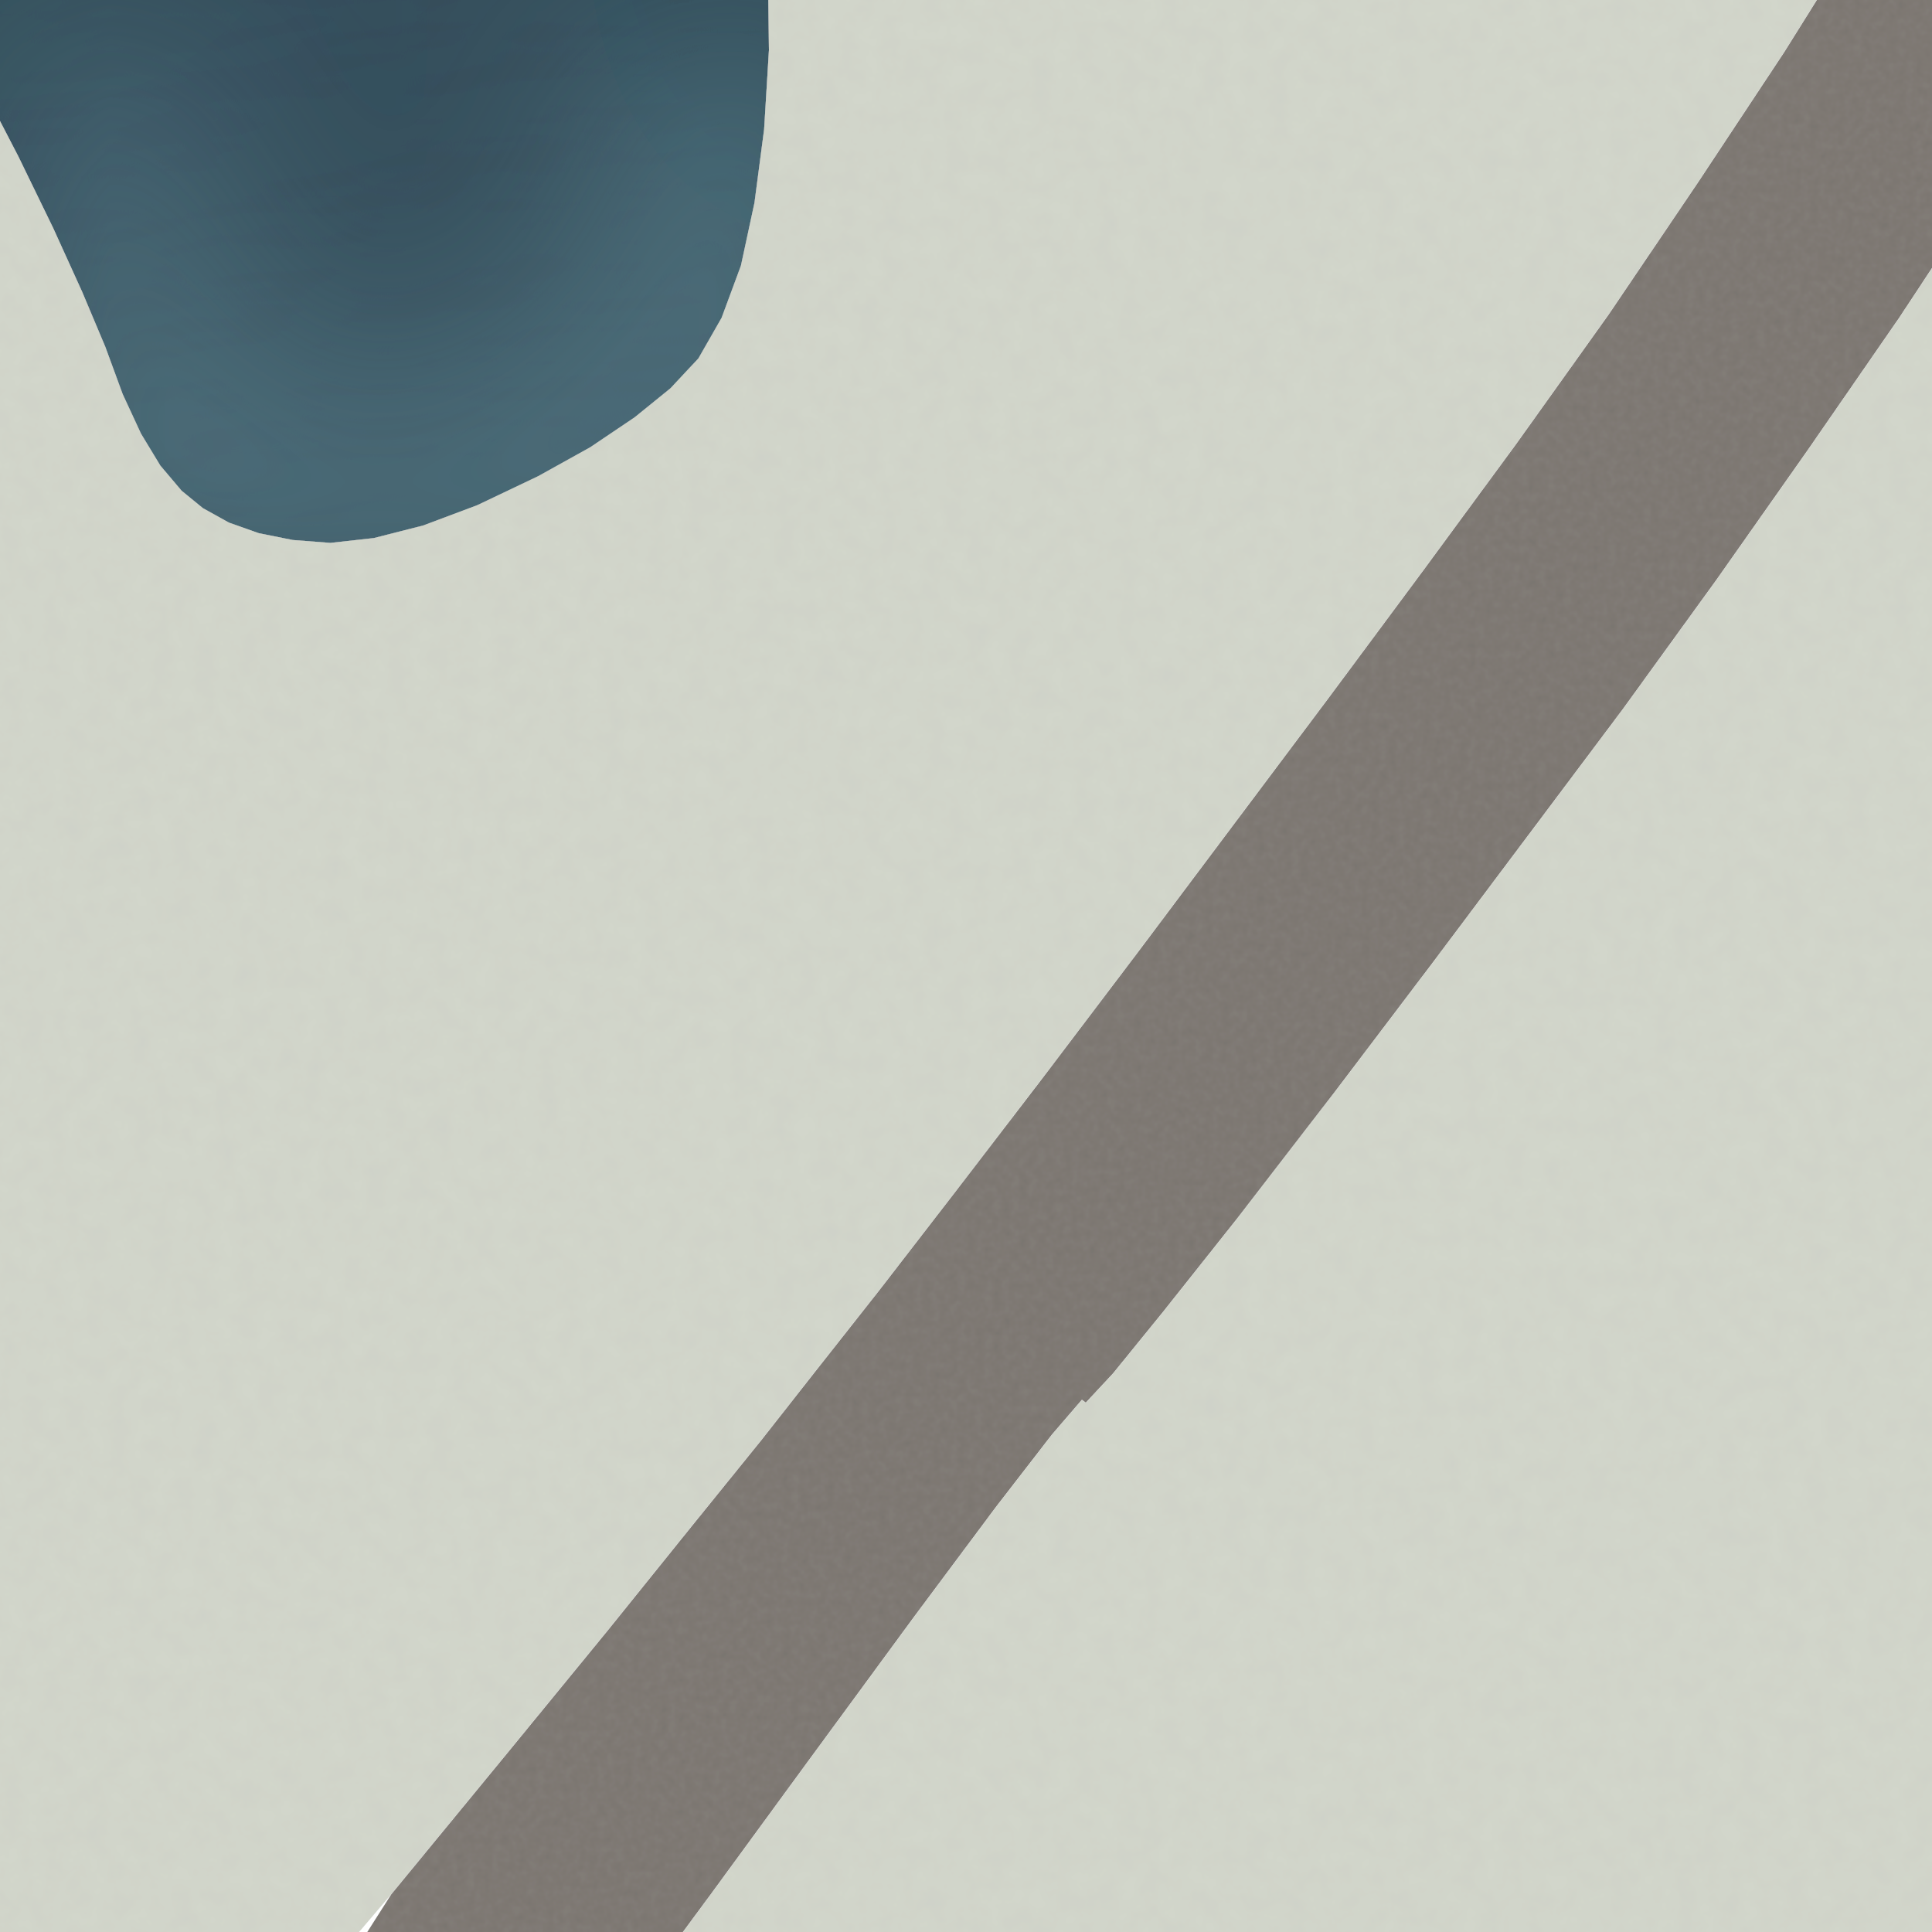
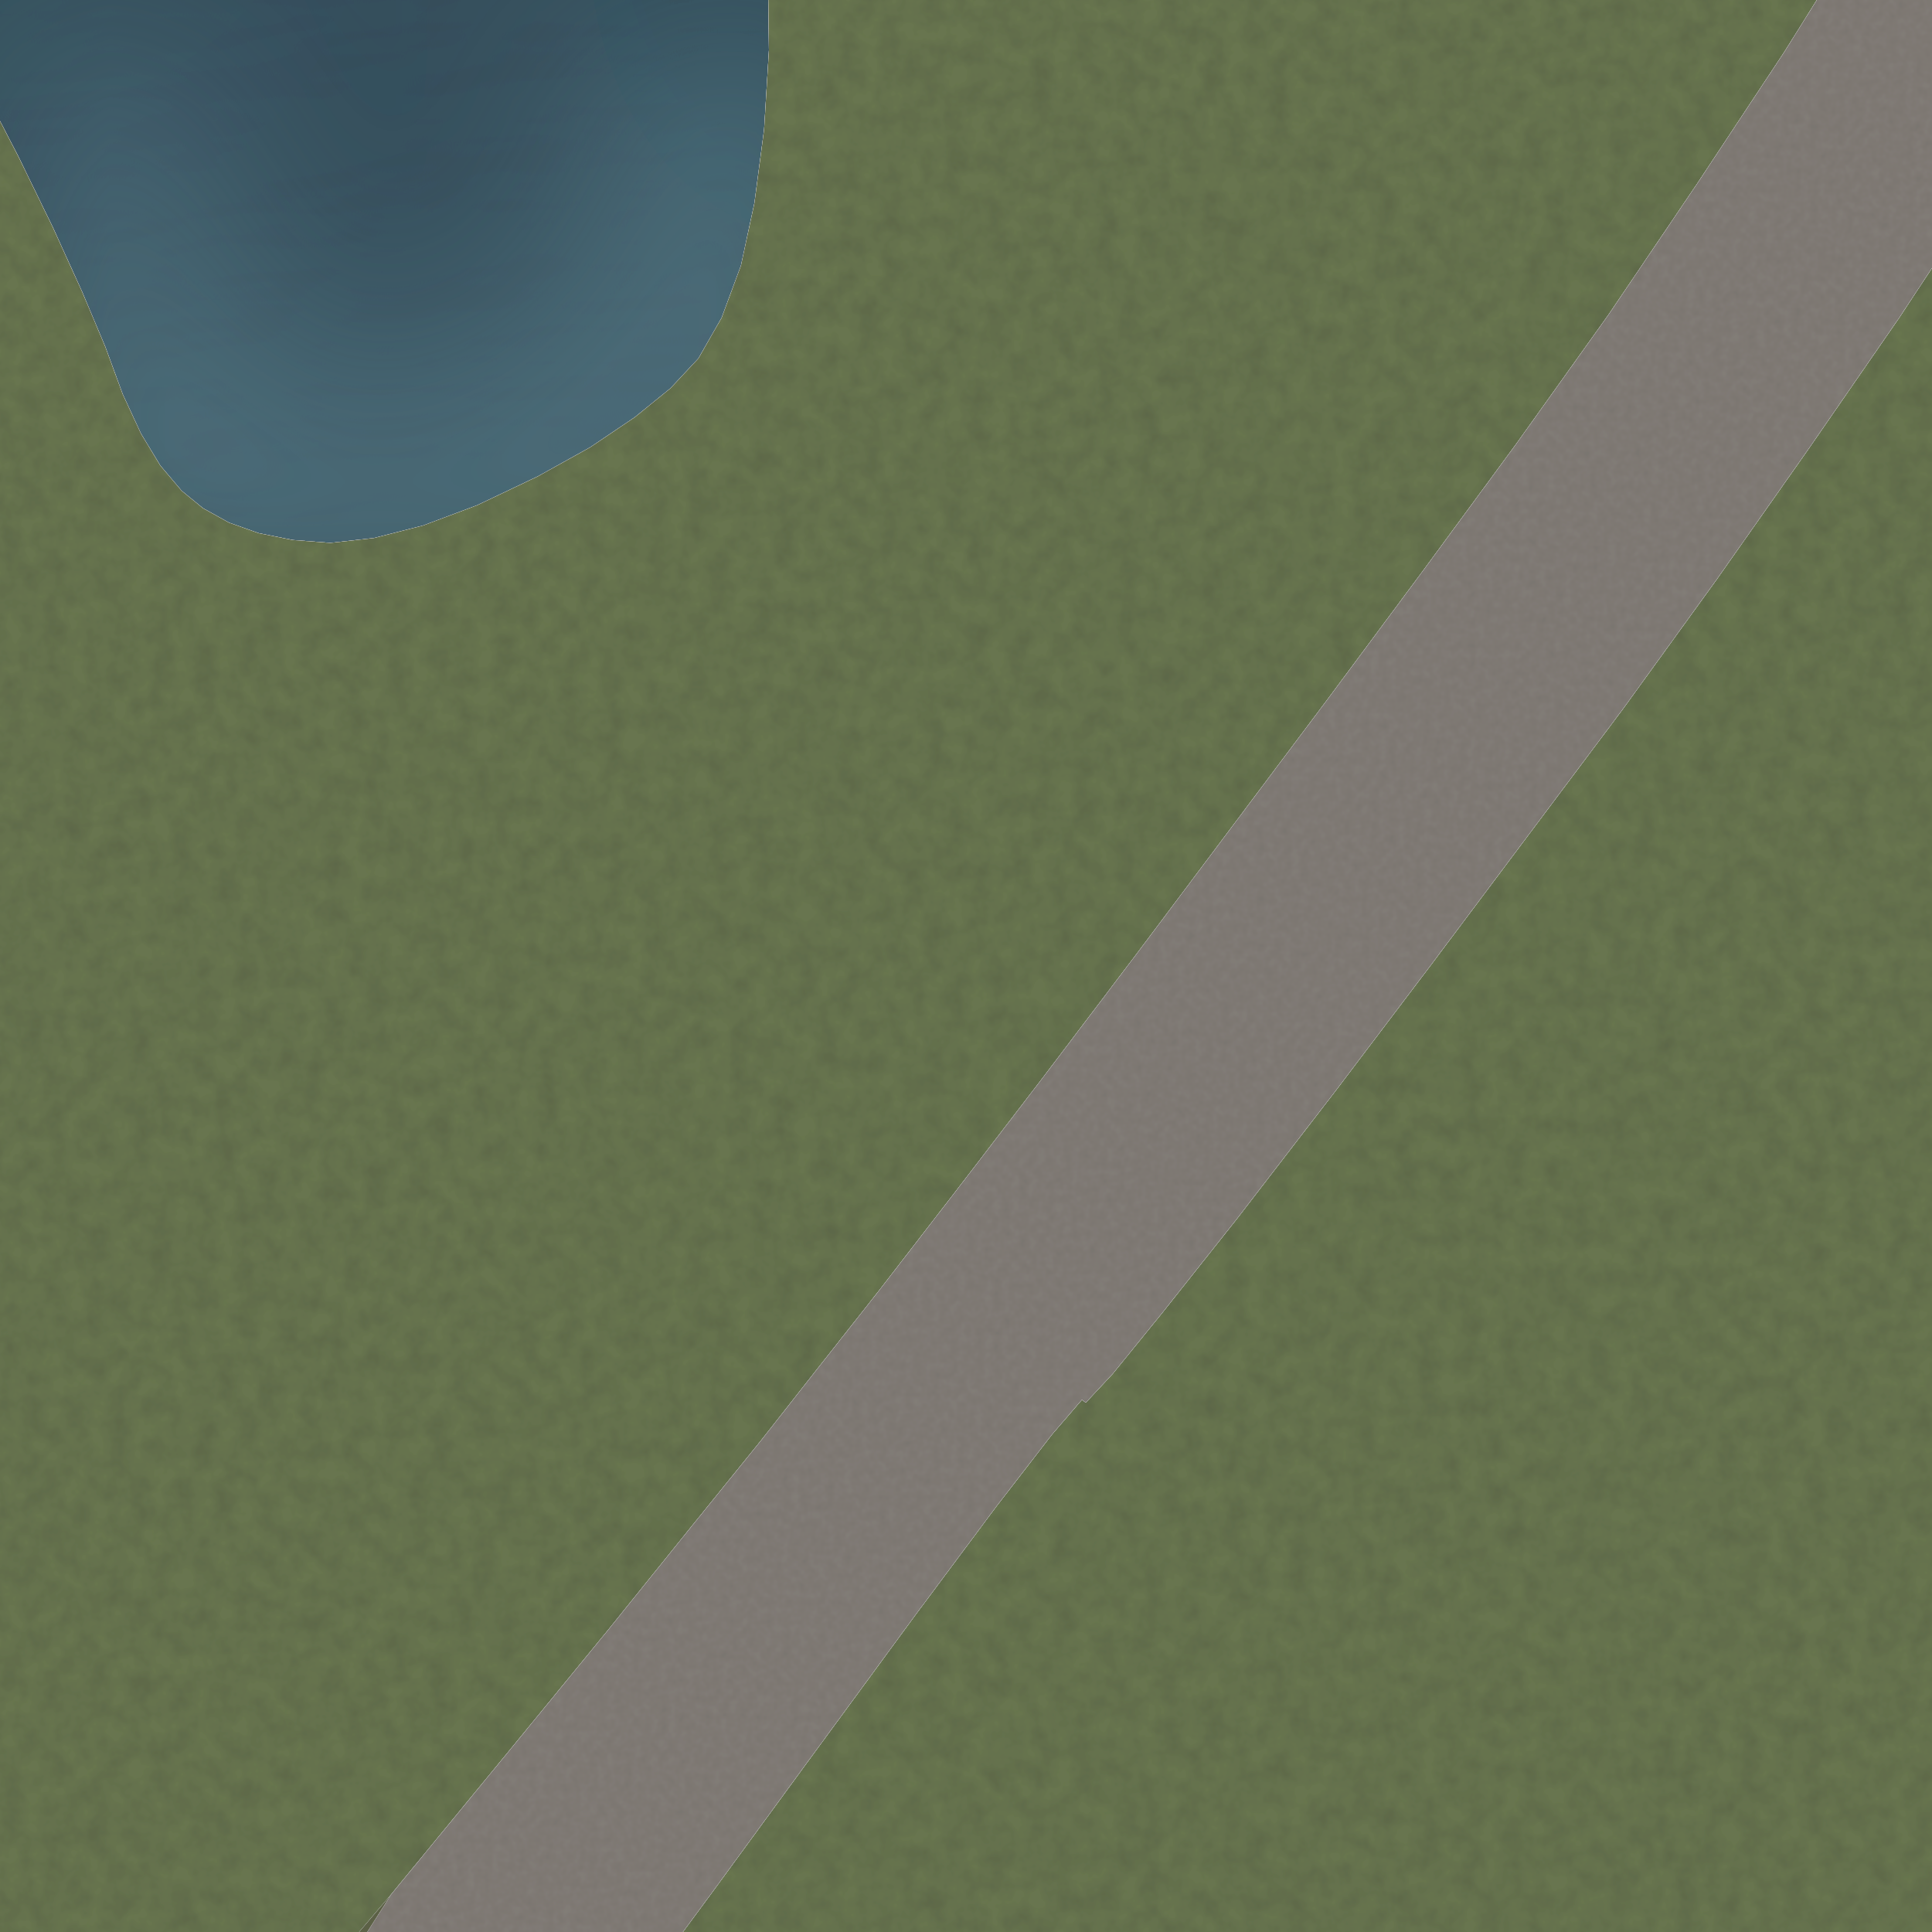
<svg xmlns="http://www.w3.org/2000/svg" viewBox="1100 800 100 100" width="1200" height="1200" shape-rendering="geometricPrecision">
  <defs>
-     <filter id="water" filterUnits="userSpaceOnUse" x="1094" y="794" width="112" height="112">
-       <feTurbulence type="fractalNoise" baseFrequency="0.09 0.32" numOctaves="3" seed="2" result="n" />
-       <feDiffuseLighting in="n" surfaceScale="1.4" diffuseConstant="1" lighting-color="#ffffff" result="lit">
-         <feDistantLight azimuth="200" elevation="38" />
-       </feDiffuseLighting>
-       <feColorMatrix in="lit" type="matrix" values="0 0 0 0 0  0 0 0 0 0  0 0 0 0 0  0.33 0.33 0.33 0 -0.5" result="hl" />
-       <feComposite in="hl" in2="SourceGraphic" operator="in" result="hli" />
-       <feTurbulence type="fractalNoise" baseFrequency="0.012" numOctaves="2" seed="7" result="big" />
-       <feColorMatrix in="big" type="matrix" values="0 0 0 0.28 0.78  0 0 0 0.28 0.78  0 0 0 0.24 0.8  0 0 0 0 1" result="bg" />
-       <feComposite in="bg" in2="SourceGraphic" operator="in" result="bgi" />
-       <feBlend in="SourceGraphic" in2="bgi" mode="multiply" result="b1" />
-       <feComposite in="hli" in2="b1" operator="over" />
-     </filter>
    <filter id="grainFine" filterUnits="userSpaceOnUse" x="1094" y="794" width="112" height="112">
      <feTurbulence type="fractalNoise" baseFrequency="2.2" numOctaves="2" seed="4" result="n" />
      <feColorMatrix in="n" type="matrix" values="0 0 0 0.16 0.84  0 0 0 0.16 0.84  0 0 0 0.16 0.84  0 0 0 0 1" result="g" />
      <feComposite in="g" in2="SourceGraphic" operator="in" result="gi" />
      <feBlend in="SourceGraphic" in2="gi" mode="multiply" />
    </filter>
    <filter id="grainGrass" filterUnits="userSpaceOnUse" x="1094" y="794" width="112" height="112">
      <feTurbulence type="fractalNoise" baseFrequency="0.9" numOctaves="3" seed="9" result="n" />
      <feColorMatrix in="n" type="matrix" values="0 0 0 0.3 0.78  0 0 0 0.34 0.76  0 0 0 0.22 0.82  0 0 0 0 1" result="g" />
      <feComposite in="g" in2="SourceGraphic" operator="in" result="gi" />
      <feBlend in="SourceGraphic" in2="gi" mode="multiply" />
    </filter>
    <clipPath id="waterclip">
      <path d="M1130.45 782.05 L1133.45 781.85 L1135.85 782.85 L1137.65 785.2 L1138.85 788.8 L1139.4 793.65 L1139.75 798.25 L1139.8 802.6 L1139.55 806.7 L1139.05 810.5 L1138.35 813.75 L1137.35 816.45 L1136.15 818.55 L1134.7 820.1 L1132.85 821.6 L1130.55 823.15 L1127.85 824.65 L1124.7 826.15 L1121.9 827.2 L1119.35 827.85 L1117.1 828.1 L1115.15 827.95 L1113.4 827.6 L1111.85 827.05 L1110.5 826.3 L1109.4 825.4 L1108.3 824.1 L1107.3 822.45 L1106.35 820.4 L1105.45 817.95 L1104.25 815.1 L1102.75 811.8 L1100.95 808.1 L1098.8 803.95 L1096.8 800.5 L1094.85 797.7 L1093 795.6 L1091.2 794.2 L1090.2 792.7 L1089.95 791.05 L1090.45 789.35 L1091.75 787.5 L1093.25 786.5 L1095.05 786.35 L1097.05 787.05 L1099.3 788.6 L1102.45 789.2 L1106.45 788.9 L1111.4 787.7 L1117.2 785.6 L1122.3 783.95 L1126.7 782.75Z" clip-rule="evenodd" />
    </clipPath>
    <filter id="shore" x="-10%" y="-10%" width="120%" height="120%">
      <feGaussianBlur stdDeviation="6" />
    </filter>
+     <filter id="water" filterUnits="userSpaceOnUse" x="1094" y="794" width="112" height="112">
+       <feTurbulence type="fractalNoise" baseFrequency="0.09 0.32" numOctaves="3" seed="2" result="n" />
+       <feDiffuseLighting in="n" surfaceScale="1.4" diffuseConstant="1" lighting-color="#ffffff" result="lit">
+         <feDistantLight azimuth="200" elevation="38" />
+       </feDiffuseLighting>
+       <feColorMatrix in="lit" type="matrix" values="0 0 0 0 0  0 0 0 0 0  0 0 0 0 0  0.33 0.33 0.33 0 -0.5" result="hl" />
+       <feComposite in="hl" in2="SourceGraphic" operator="in" result="hli" />
+       <feTurbulence type="fractalNoise" baseFrequency="0.012" numOctaves="2" seed="7" result="big" />
+       <feColorMatrix in="big" type="matrix" values="0 0 0 0.28 0.78  0 0 0 0.28 0.78  0 0 0 0.24 0.8  0 0 0 0 1" result="bg" />
+       <feComposite in="bg" in2="SourceGraphic" operator="in" result="bgi" />
+       <feBlend in="SourceGraphic" in2="bgi" mode="multiply" result="b1" />
+       <feComposite in="hli" in2="b1" operator="over" />
+     </filter>
  </defs>
+   <rect x="1094" y="794" width="112" height="112" fill="#5c6146" />
  <g filter="url(#water)">
    <path d="M1130.45 782.05 L1133.45 781.85 L1135.85 782.85 L1137.65 785.2 L1138.85 788.8 L1139.4 793.65 L1139.75 798.25 L1139.8 802.6 L1139.55 806.7 L1139.05 810.5 L1138.35 813.75 L1137.35 816.45 L1136.15 818.55 L1134.7 820.1 L1132.85 821.6 L1130.55 823.15 L1127.85 824.65 L1124.7 826.15 L1121.9 827.2 L1119.35 827.85 L1117.1 828.1 L1115.15 827.95 L1113.4 827.6 L1111.85 827.05 L1110.5 826.3 L1109.4 825.4 L1108.3 824.1 L1107.3 822.45 L1106.35 820.4 L1105.45 817.95 L1104.25 815.1 L1102.75 811.8 L1100.95 808.1 L1098.8 803.95 L1096.8 800.5 L1094.85 797.7 L1093 795.6 L1091.2 794.2 L1090.2 792.7 L1089.95 791.05 L1090.45 789.35 L1091.75 787.5 L1093.25 786.5 L1095.05 786.35 L1097.05 787.05 L1099.3 788.6 L1102.45 789.2 L1106.45 788.9 L1111.4 787.7 L1117.2 785.6 L1122.3 783.95 L1126.7 782.75Z" fill="#3b5866" fill-rule="evenodd" />
  </g>
  <g clip-path="url(#waterclip)">
    <path d="M1135.85 782.85 L1137.65 785.2 L1138.85 788.8 L1139.4 793.65 L1139.75 798.25 L1139.8 802.6 L1139.55 806.7 L1139.05 810.5 L1138.35 813.75 L1137.35 816.45 L1136.15 818.55 L1134.7 820.1 L1132.85 821.6 L1130.55 823.15 L1127.85 824.65 L1124.7 826.15 L1121.9 827.2 L1119.35 827.85 L1117.1 828.1 L1115.15 827.95 L1113.4 827.6 L1111.85 827.05 L1110.5 826.3 L1109.4 825.4 L1108.3 824.1 L1107.3 822.45 L1106.35 820.4 L1105.45 817.95 L1104.25 815.1 L1102.75 811.8 L1100.95 808.1 L1098.8 803.95 L1096.8 800.5 L1094.85 797.7 L1093 795.6 L1091.2 794.2 L1090.2 792.7 L1089.95 791.05 L1090.45 789.35" fill="none" stroke="#6f9aa6" stroke-opacity="0.45" stroke-width="14" filter="url(#shore)" />
  </g>
-   <g filter="url(#grainGrass)" opacity="0.3">
+   <g filter="url(#grainGrass)">
    <path d="M1139.05 810.5 L1139.55 806.7 L1139.8 802.6 L1139.75 798.25 L1139.4 793.65 L1138.85 788.8 L1138.6 785.1 L1138.7 782.65 L1139.2 781.35 L1140 781.25 L1141.15 781.1 L1142.55 780.85 L1144.3 780.55 L1146.3 780.2 L1147.85 779.85 L1148.9 779.65 L1149.5 779.45 L1149.55 779.35 L1149.95 779.25 L1150.7 779.15 L1151.7 779 L1153.1 778.85 L1155.15 778.6 L1157.95 778.25 L1161.45 777.75 L1165.65 777.2 L1170.15 776.9 L1175.05 776.9 L1180.2 777.2 L1185.75 777.75 L1190.15 778.35 L1193.4 778.9 L1195.5 779.5 L1196.5 780.1 L1197.55 780.85 L1198.7 781.7 L1199.95 782.65 L1201.25 783.75 L1201.15 786.25 L1199.6 790.3 L1196.7 795.75 L1192.35 802.7 L1187.85 809.5 L1183.25 816.3 L1178.5 822.95 L1173.65 829.55 L1168.75 836.15 L1163.8 842.75 L1158.85 849.35 L1153.85 855.95 L1149.4 861.75 L1145.5 866.8 L1142.15 871.05 L1139.4 874.55 L1135.8 879 L1131.45 884.4 L1126.25 890.75 L1120.25 898.05 L1115.65 903.45 L1112.4 906.95 L1110.6 908.5 L1110.15 908.15 L1108.95 908.5 L1106.95 909.65 L1104.25 911.5 L1100.75 914.1 L1097.75 915.35 L1095.3 915.25 L1093.35 913.75 L1091.9 910.85 L1090.8 908.65 L1089.95 907.05 L1089.45 906.15 L1089.25 905.85 L1088.9 904.1 L1088.35 900.85 L1087.6 896.05 L1086.7 889.8 L1086.15 884.15 L1086 879.15 L1086.15 874.7 L1086.7 870.85 L1086.65 867 L1086.05 863.2 L1084.85 859.35 L1083.1 855.5 L1082.3 852.1 L1082.45 849.05 L1083.5 846.45 L1085.5 844.3 L1086.6 842 L1086.8 839.65 L1086.1 837.2 L1084.55 834.65 L1083.8 832.3 L1083.95 830.15 L1084.95 828.15 L1086.8 826.35 L1087.85 824.35 L1088.05 822.15 L1087.5 819.85 L1086.1 817.3 L1085.45 815 L1085.5 812.9 L1086.3 811 L1087.85 809.3 L1089.2 807.6 L1090.4 805.9 L1091.45 804.15 L1092.3 802.35 L1092.55 800.7 L1092.15 799.2 L1091.15 797.8 L1089.5 796.5 L1088.35 795.35 L1087.7 794.4 L1087.6 793.6 L1087.95 793 L1088.7 792.9 L1089.75 793.3 L1091.2 794.2 L1093 795.6 L1094.85 797.7 L1096.8 800.5 L1098.8 803.95 L1100.95 808.1 L1102.75 811.8 L1104.25 815.1 L1105.45 817.95 L1106.35 820.4 L1107.3 822.45 L1108.3 824.1 L1109.4 825.4 L1110.5 826.3 L1111.85 827.05 L1113.4 827.6 L1115.15 827.95 L1117.1 828.1 L1119.35 827.85 L1121.9 827.2 L1124.7 826.15 L1127.85 824.65 L1130.55 823.15 L1132.85 821.6 L1134.7 820.1 L1136.15 818.55 L1137.35 816.45 L1138.35 813.75Z M1223.55 855 L1220.7 862 L1222.55 867.55 L1229.1 871.6 L1240.3 874.15 L1256.15 875.2 L1268.1 879.4 L1276.05 886.65 L1280 897 L1280 910.45 L1274.5 920.2 L1263.45 926.3 L1246.85 928.7 L1224.8 927.45 L1203.85 926.05 L1184.1 924.45 L1165.5 922.75 L1148.05 920.9 L1135.7 918.55 L1128.4 915.75 L1126.15 912.4 L1129 908.6 L1132.5 903.85 L1136.75 898.1 L1141.65 891.4 L1147.3 883.7 L1151.55 878 L1154.45 874.25 L1156 872.45 L1156.2 872.6 L1157.6 871.1 L1160.2 867.9 L1164.05 863.05 L1169.1 856.5 L1174.1 849.9 L1179.05 843.3 L1184 836.7 L1188.85 830 L1193.6 823.25 L1198.3 816.45 L1202.85 809.55 L1207.25 802.55 L1211.45 800.6 L1215.4 803.65 L1219.1 811.75 L1222.6 824.85 L1224.5 836.4 L1224.8 846.45Z" fill="#67744f" fill-rule="evenodd" />
  </g>
  <g filter="url(#grainFine)">
    <path d="M1153.85 855.95 L1158.85 849.35 L1163.8 842.75 L1168.75 836.15 L1173.65 829.55 L1178.5 822.95 L1183.25 816.3 L1187.85 809.5 L1192.35 802.7 L1196.7 795.75 L1200.6 790.95 L1204.15 788.35 L1207.25 787.9 L1209.9 789.55 L1210.8 792.6 L1209.9 796.9 L1207.25 802.55 L1202.85 809.55 L1198.3 816.45 L1193.6 823.25 L1188.85 830 L1184 836.7 L1179.05 843.3 L1174.1 849.9 L1169.1 856.5 L1164.05 863.05 L1160.2 867.9 L1157.6 871.1 L1156.2 872.6 L1156 872.45 L1154.45 874.25 L1151.55 878 L1147.3 883.7 L1141.65 891.4 L1136.75 898.1 L1132.5 903.85 L1129 908.6 L1126.15 912.4 L1123.35 914.7 L1120.6 915.45 L1117.9 914.7 L1115.25 912.45 L1114.75 908.9 L1116.4 904.1 L1120.25 898.05 L1126.25 890.75 L1131.45 884.4 L1135.8 879 L1139.4 874.55 L1142.15 871.05 L1145.5 866.8 L1149.4 861.75Z" fill="#837e78" fill-rule="evenodd" />
  </g>
</svg>
